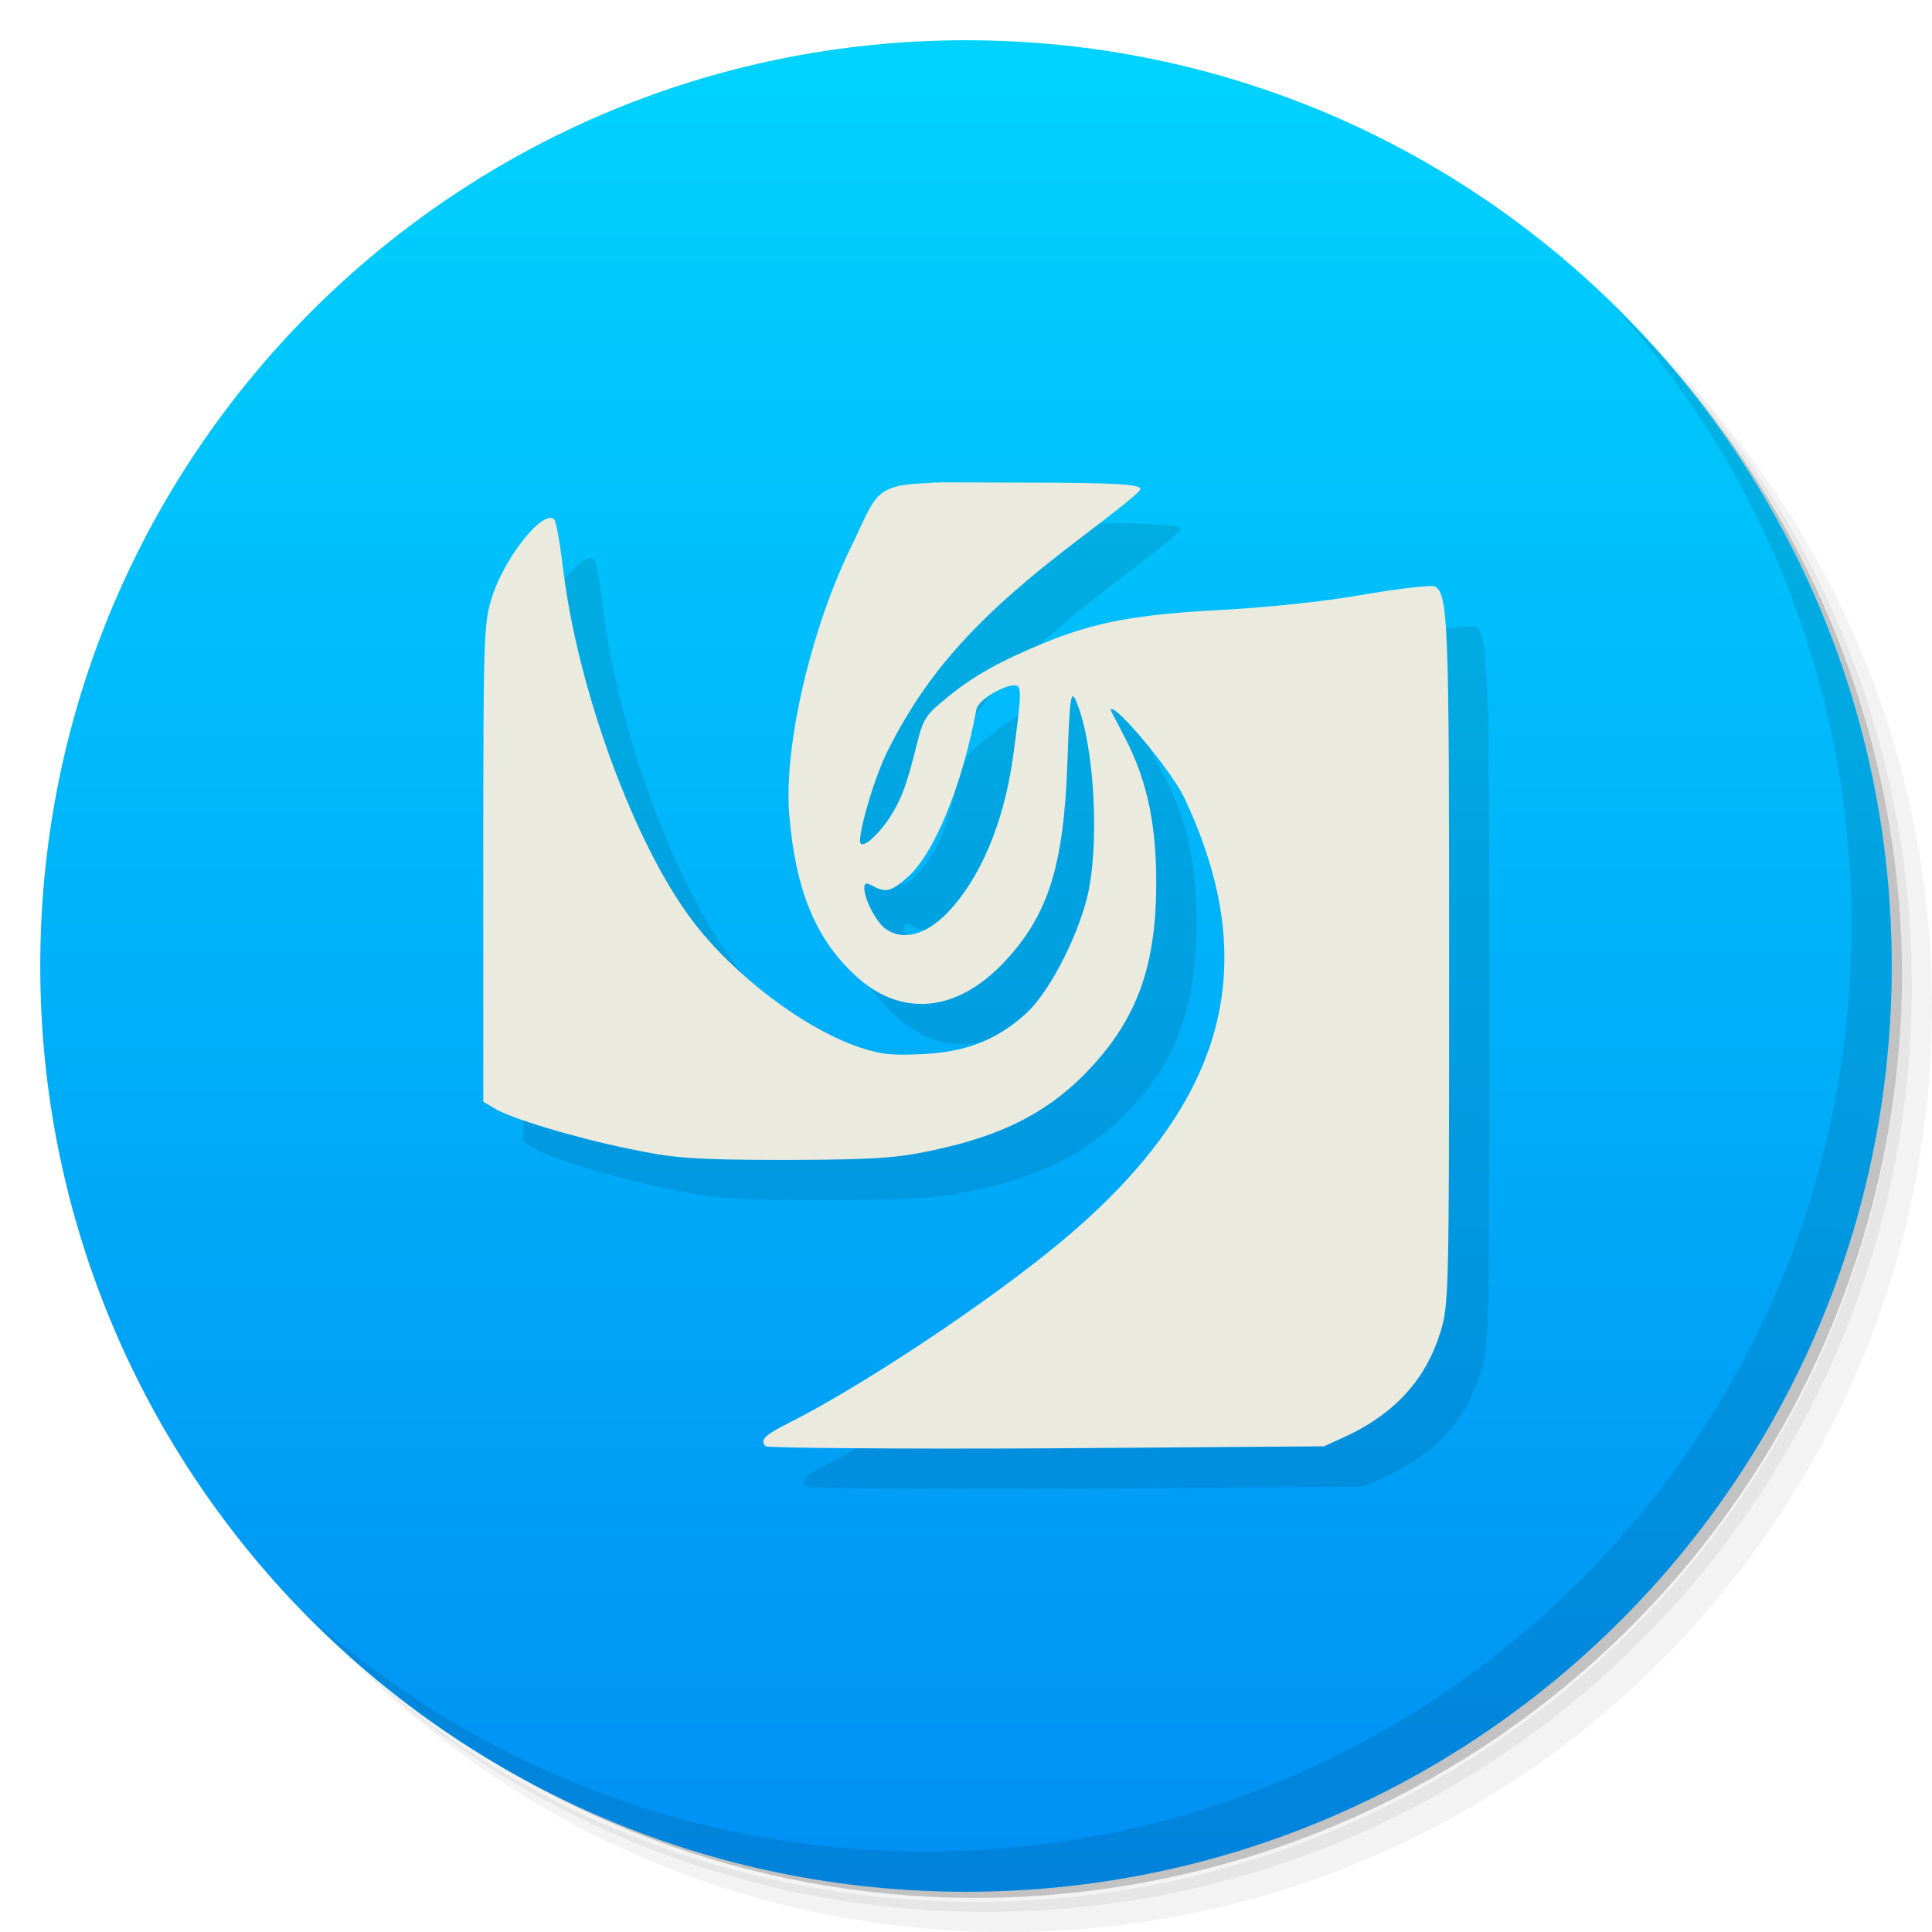
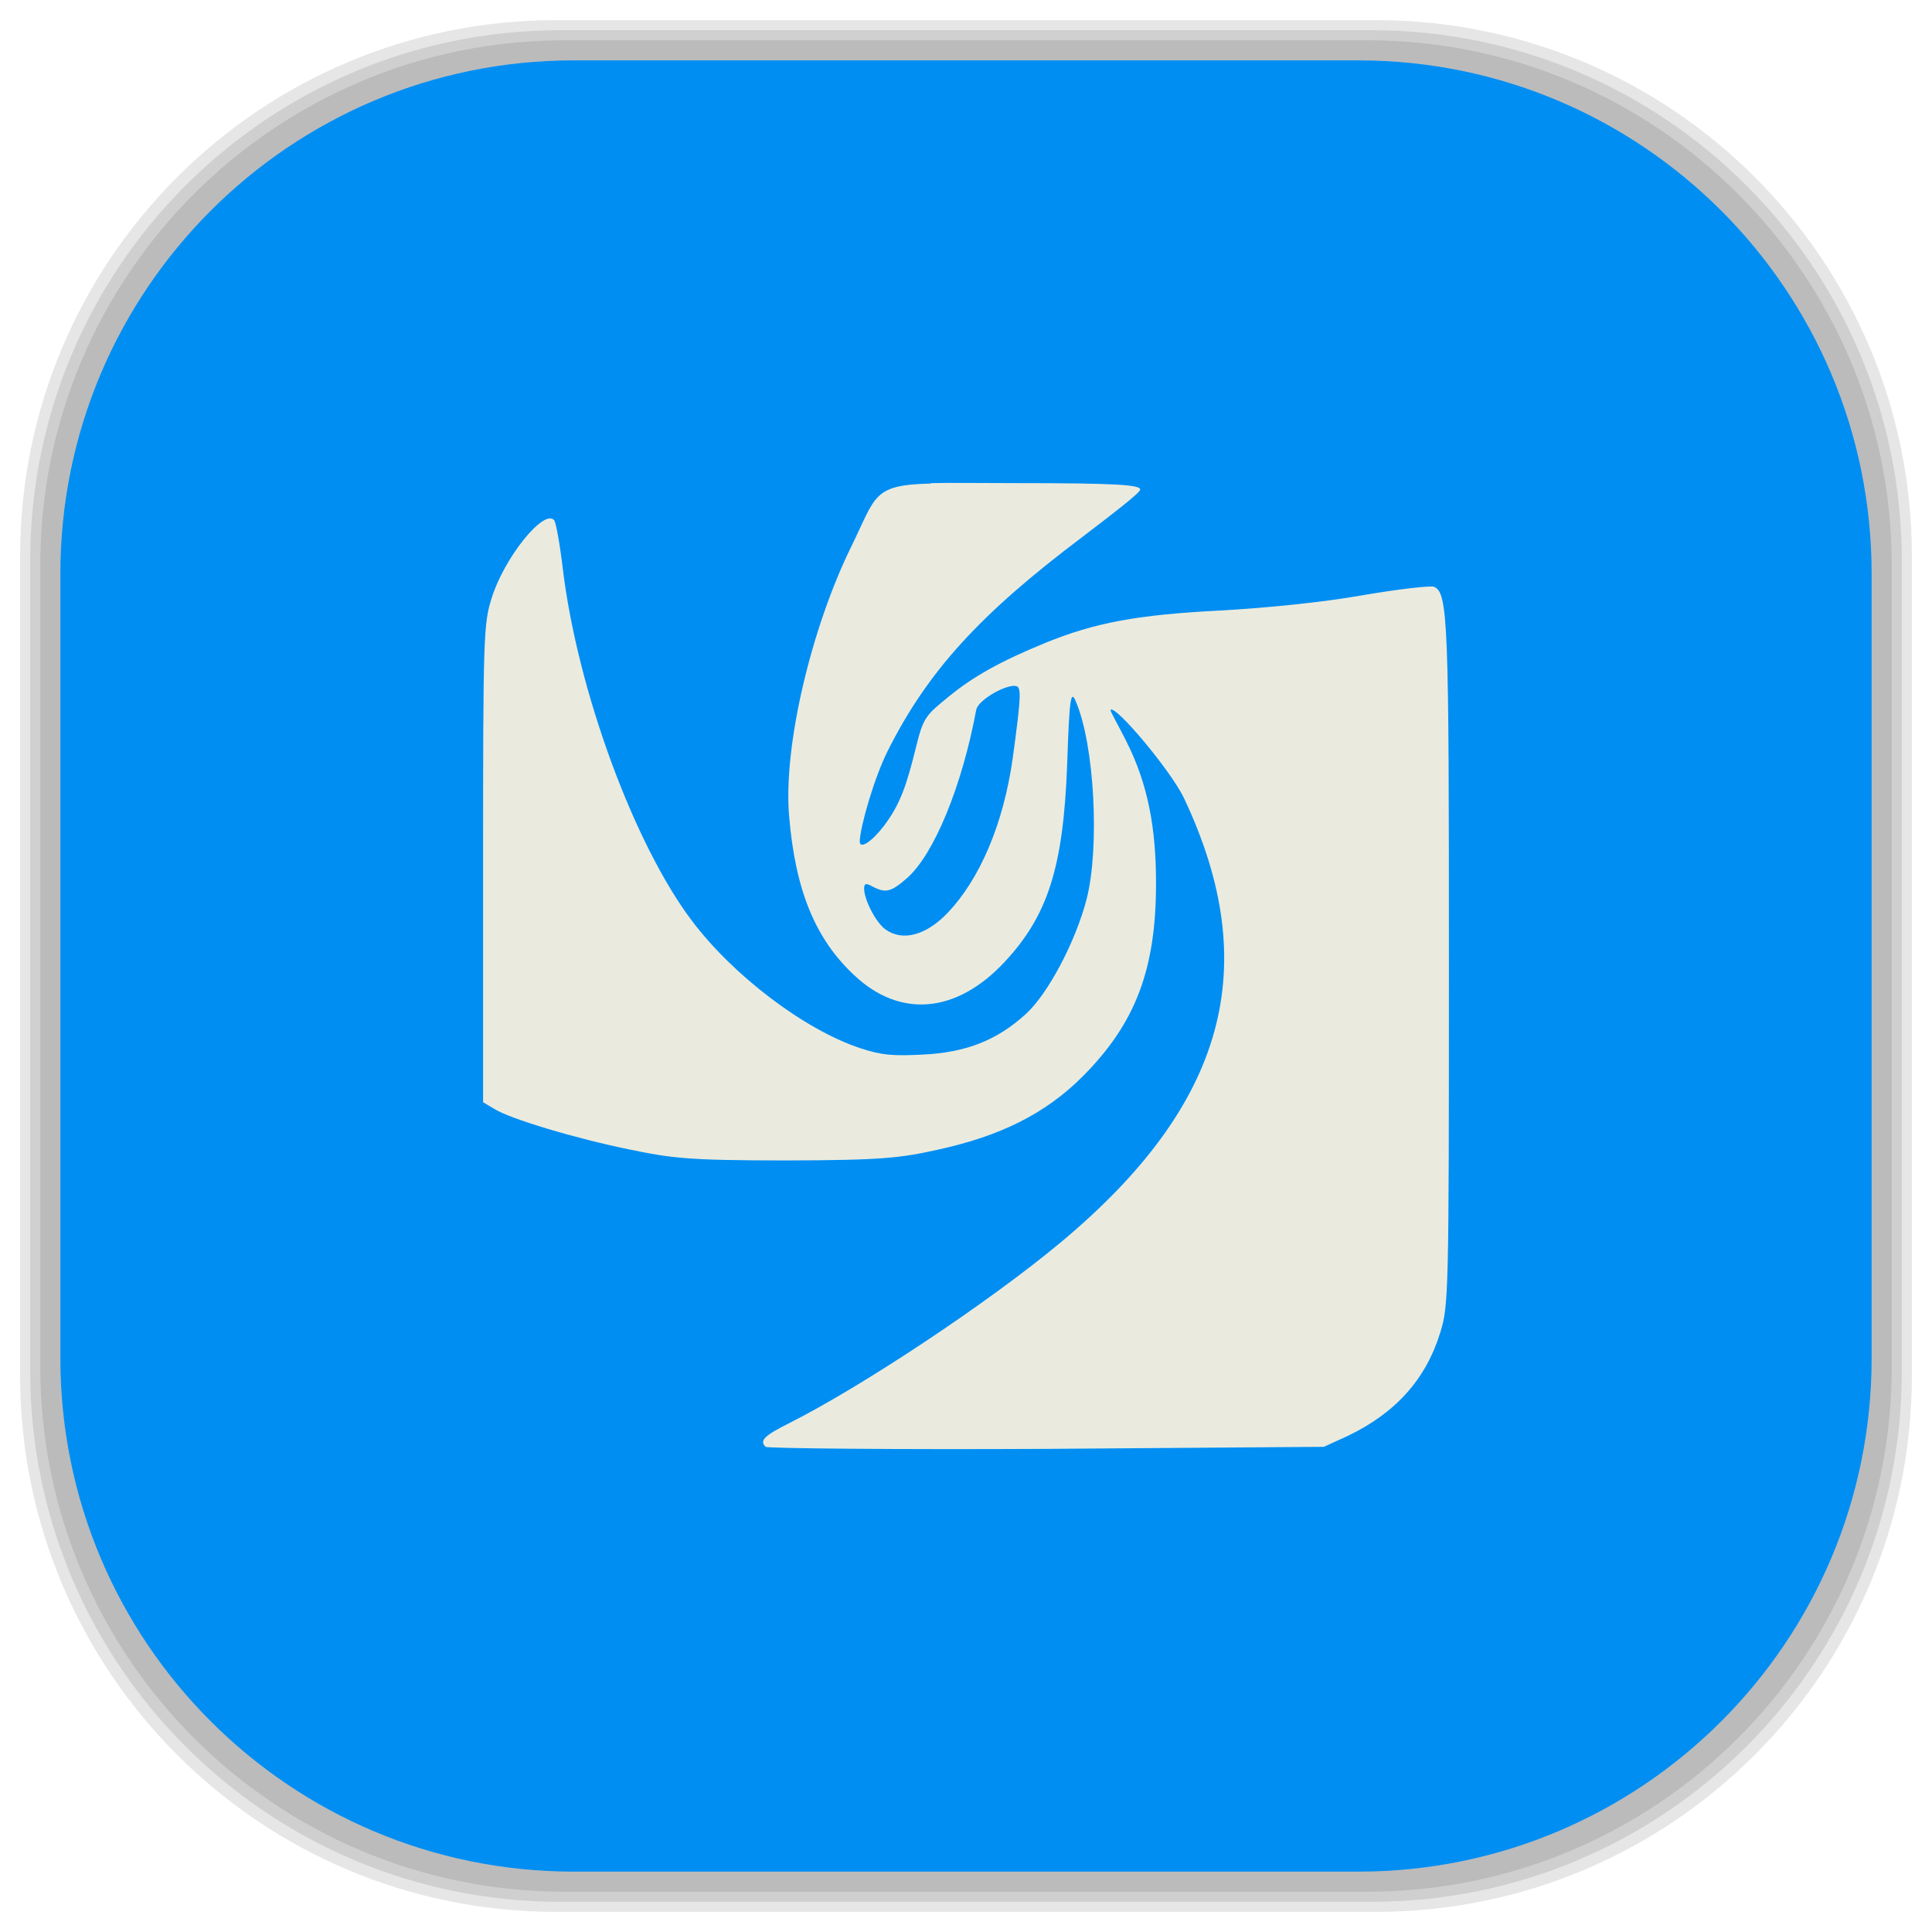
- <svg xmlns="http://www.w3.org/2000/svg" viewBox="0 0 48 48">
-   <defs>
-     <clipPath>
-       <g transform="translate(0,-1004.362)">
-         <path d="m -24 13 c 0 1.105 -0.672 2 -1.5 2 -0.828 0 -1.5 -0.895 -1.5 -2 0 -1.105 0.672 -2 1.5 -2 0.828 0 1.5 0.895 1.5 2 z" transform="matrix(15.33333,0,0,11.5,415,878.8622)" fill="#1890d0" />
+ <svg xmlns="http://www.w3.org/2000/svg" viewBox="0 0 48 48" id="svg2" version="1.1" width="100%" height="100%">
+   <defs id="defs4">
+     <clipPath id="clipPath6">
+       <g transform="translate(0,-1004.362)" id="g8">
+         <path d="m -24 13 c 0 1.105 -0.672 2 -1.5 2 -0.828 0 -1.5 -0.895 -1.5 -2 0 -1.105 0.672 -2 1.5 -2 0.828 0 1.5 0.895 1.5 2 z" transform="matrix(15.33333,0,0,11.5,415,878.8622)" fill="#1890d0" id="path10" />
      </g>
    </clipPath>
-     <clipPath>
-       <g transform="translate(0,-1004.362)">
-         <path d="m -24 13 c 0 1.105 -0.672 2 -1.5 2 -0.828 0 -1.5 -0.895 -1.5 -2 0 -1.105 0.672 -2 1.5 -2 0.828 0 1.5 0.895 1.5 2 z" transform="matrix(15.33333,0,0,11.5,415,878.8622)" fill="#1890d0" />
+     <clipPath id="clipPath12">
+       <g transform="translate(0,-1004.362)" id="g14">
+         <path d="m -24 13 c 0 1.105 -0.672 2 -1.5 2 -0.828 0 -1.5 -0.895 -1.5 -2 0 -1.105 0.672 -2 1.5 -2 0.828 0 1.5 0.895 1.5 2 z" transform="matrix(15.33333,0,0,11.5,415,878.8622)" fill="#1890d0" id="path16" />
      </g>
    </clipPath>
    <linearGradient id="linearGradient3066" gradientUnits="userSpaceOnUse" gradientTransform="matrix(0,-3.543307,3.543307,0,0,48)" x1="0" x2="13.547">
-       <stop stop-color="#008ef3" stop-opacity="1" />
-       <stop offset="1" stop-color="#00d4ff" stop-opacity="1" />
+       <stop stop-color="#008ef3" stop-opacity="1" id="stop19" />
+       <stop offset="1" stop-color="#00d4ff" stop-opacity="1" id="stop21" />
+     </linearGradient>
+     <linearGradient id="linearGradient3764" x1="1" x2="47" gradientUnits="userSpaceOnUse" gradientTransform="matrix(0,-1,1,0,-1.5e-6,48)">
+       <stop stop-color="#b5945b" stop-opacity="1" id="stop7" />
+       <stop offset="1" stop-color="#bb9e69" stop-opacity="1" id="stop9" />
+     </linearGradient>
+     <clipPath id="clipPath-899834956">
+       <g transform="translate(0,-1004.362)" id="g12">
+         <path d="m -24 13 c 0 1.105 -0.672 2 -1.5 2 -0.828 0 -1.5 -0.895 -1.5 -2 0 -1.105 0.672 -2 1.5 -2 0.828 0 1.5 0.895 1.5 2 z" transform="matrix(15.33333,0,0,11.5,415,878.8622)" fill="#1890d0" id="path14" />
+       </g>
+     </clipPath>
+     <clipPath id="clipPath-909443126">
+       <g transform="translate(0,-1004.362)" id="g17">
+         <path d="m -24 13 c 0 1.105 -0.672 2 -1.5 2 -0.828 0 -1.5 -0.895 -1.5 -2 0 -1.105 0.672 -2 1.5 -2 0.828 0 1.5 0.895 1.5 2 z" transform="matrix(15.33333,0,0,11.5,415,878.8622)" fill="#1890d0" id="path19" />
+       </g>
+     </clipPath>
+     <clipPath id="clipPath-909443126-7">
+       <g transform="translate(0,-1004.362)" id="g17-2">
+         <path style="fill:#1890d0" d="m -24,13 c 0,1.105 -0.672,2 -1.5,2 -0.828,0 -1.5,-0.895 -1.5,-2 0,-1.105 0.672,-2 1.5,-2 0.828,0 1.5,0.895 1.5,2 z" transform="matrix(15.33333,0,0,11.5,415,878.8622)" id="path19-3" />
+       </g>
+     </clipPath>
+     <linearGradient id="linearGradient3759">
+       <stop id="stop3761" offset="0" style="stop-color:#a75e15;stop-opacity:1;" />
+       <stop id="stop3763" offset="1" style="stop-color:#ffffff;stop-opacity:0;" />
+     </linearGradient>
+     <linearGradient id="linearGradient3777">
+       <stop id="stop3779" offset="0" style="stop-color:#e0dd00;stop-opacity:1;" />
+       <stop id="stop3781" offset="1" style="stop-color:#000000;stop-opacity:0;" />
    </linearGradient>
  </defs>
-   <g>
-     <path d="m 36.31 5 c 5.859 4.062 9.688 10.831 9.688 18.5 c 0 12.426 -10.07 22.5 -22.5 22.5 c -7.669 0 -14.438 -3.828 -18.5 -9.688 c 1.037 1.822 2.306 3.499 3.781 4.969 c 4.085 3.712 9.514 5.969 15.469 5.969 c 12.703 0 23 -10.298 23 -23 c 0 -5.954 -2.256 -11.384 -5.969 -15.469 c -1.469 -1.475 -3.147 -2.744 -4.969 -3.781 z m 4.969 3.781 c 3.854 4.113 6.219 9.637 6.219 15.719 c 0 12.703 -10.297 23 -23 23 c -6.081 0 -11.606 -2.364 -15.719 -6.219 c 4.16 4.144 9.883 6.719 16.219 6.719 c 12.703 0 23 -10.298 23 -23 c 0 -6.335 -2.575 -12.06 -6.719 -16.219 z" opacity="0.05" />
-     <path d="m 41.28 8.781 c 3.712 4.085 5.969 9.514 5.969 15.469 c 0 12.703 -10.297 23 -23 23 c -5.954 0 -11.384 -2.256 -15.469 -5.969 c 4.113 3.854 9.637 6.219 15.719 6.219 c 12.703 0 23 -10.298 23 -23 c 0 -6.081 -2.364 -11.606 -6.219 -15.719 z" opacity="0.1" />
-     <path d="m 31.25 2.375 c 8.615 3.154 14.75 11.417 14.75 21.13 c 0 12.426 -10.07 22.5 -22.5 22.5 c -9.708 0 -17.971 -6.135 -21.12 -14.75 a 23 23 0 0 0 44.875 -7 a 23 23 0 0 0 -16 -21.875 z" opacity="0.2" />
+   <g id="g3067">
+     <g id="layer2">
+       <rect ry="13.037" rx="13.037" y="1" x="1" height="46" width="46" id="rect3007" style="opacity:0.1;fill:#000000;fill-opacity:1;fill-rule:nonzero;stroke:none" />
+       <rect style="opacity:0.1;fill:#000000;fill-opacity:1;fill-rule:nonzero;stroke:none" id="rect3011" width="47" height="47" x="0.5" y="0.5" rx="13.32" ry="13.32" />
+       <rect style="opacity:0.1;fill:#000000;fill-opacity:1;fill-rule:nonzero;stroke:none" id="rect3013" width="46.5" height="46.5" x="0.75" y="0.75" rx="13.178" ry="13.178" />
+     </g>
+     <g style="display:inline" id="layer1">
+       <rect transform="matrix(0,-1,1,0,0,0)" ry="12.753" rx="12.753" y="1.5" x="-46.5" height="45" width="45" id="rect2988" style="fill:#008ef3;fill-opacity:1;fill-rule:nonzero;stroke:none" />
+     </g>
  </g>
-   <path d="M 24 1 C 11.297 1 1 11.297 1 24 C 1 36.703 11.297 47 24 47 C 36.703 47 47 36.703 47 24 C 47 11.297 36.703 1 24 1 z " fill="url(#linearGradient3066)" stroke="none" />
-   <path d="m 24.14 13 c -1.461 0.035 -1.363 0.297 -1.98 1.555 -0.996 2.023 -1.695 4.957 -1.551 6.691 0.152 1.852 0.648 3.059 1.609 3.961 1.152 1.094 2.559 0.953 3.746 -0.32 1.066 -1.145 1.461 -2.332 1.555 -4.926 0.055 -1.641 0.09 -1.836 0.211 -1.555 0.473 1.09 0.598 3.656 0.27 4.926 -0.273 1.051 -0.953 2.336 -1.5 2.84 -0.723 0.664 -1.5 0.965 -2.57 1.016 -0.719 0.035 -1 0.023 -1.555 -0.16 -1.418 -0.473 -3.172 -1.828 -4.176 -3.16 -1.43 -1.887 -2.852 -5.727 -3.215 -8.781 -0.07 -0.59 -0.168 -1.125 -0.211 -1.176 -0.254 -0.293 -1.242 0.934 -1.551 1.93 -0.203 0.637 -0.215 0.941 -0.215 6.586 l 0 5.945 0.27 0.16 c 0.379 0.246 2.031 0.742 3.379 1.016 1.023 0.211 1.434 0.27 3.855 0.27 2.422 -0.004 2.875 -0.063 3.805 -0.27 1.516 -0.332 2.648 -0.875 3.59 -1.82 1.324 -1.328 1.816 -2.676 1.82 -4.766 0.004 -1.387 -0.195 -2.496 -0.754 -3.59 -0.199 -0.398 -0.395 -0.727 -0.375 -0.75 0.125 -0.125 1.508 1.527 1.824 2.195 1.984 4.195 1.035 7.617 -3.055 11.03 -1.813 1.512 -4.953 3.59 -6.75 4.496 -0.629 0.316 -0.746 0.434 -0.59 0.59 0.039 0.039 3.168 0.07 6.961 0.051 l 6.91 -0.051 0.59 -0.27 c 1.191 -0.57 1.945 -1.41 2.301 -2.57 0.207 -0.664 0.215 -0.965 0.215 -9.102 0 -8.551 -0.016 -9.289 -0.375 -9.426 -0.082 -0.031 -0.891 0.059 -1.77 0.211 -0.973 0.172 -2.348 0.313 -3.535 0.379 -2.074 0.105 -3.117 0.305 -4.34 0.801 -1.133 0.465 -1.793 0.836 -2.41 1.34 -0.555 0.453 -0.629 0.512 -0.805 1.234 -0.246 0.996 -0.398 1.438 -0.805 1.98 -0.305 0.395 -0.602 0.59 -0.598 0.375 0.016 -0.383 0.363 -1.582 0.699 -2.25 0.996 -1.98 2.293 -3.395 4.824 -5.301 0.777 -0.594 1.445 -1.105 1.445 -1.184 0 -0.117 -0.566 -0.16 -3.109 -0.16 -0.91 0 -1.602 -0.012 -2.09 0 m 2.086 5.04 c 0.164 0 0.168 0.164 -0.051 1.77 -0.234 1.691 -0.84 3.043 -1.609 3.855 -0.543 0.574 -1.129 0.727 -1.551 0.426 -0.238 -0.164 -0.535 -0.738 -0.535 -1.016 0 -0.137 0.051 -0.141 0.211 -0.051 0.328 0.172 0.461 0.133 0.859 -0.215 0.664 -0.586 1.359 -2.266 1.715 -4.176 0.039 -0.223 0.652 -0.598 0.961 -0.598 m 0 -0.004" opacity="0.1" fill="#000" fill-rule="nonzero" stroke="none" fill-opacity="1" />
-   <path d="m 23.14 12 c -1.461 0.035 -1.363 0.297 -1.98 1.555 -0.996 2.023 -1.695 4.957 -1.551 6.691 0.152 1.852 0.648 3.059 1.609 3.961 1.152 1.094 2.559 0.953 3.746 -0.32 1.066 -1.145 1.461 -2.332 1.555 -4.926 0.055 -1.641 0.09 -1.836 0.211 -1.555 0.473 1.09 0.598 3.656 0.27 4.926 -0.273 1.051 -0.953 2.336 -1.5 2.84 -0.723 0.664 -1.5 0.965 -2.57 1.016 -0.719 0.035 -1 0.023 -1.555 -0.16 -1.418 -0.473 -3.172 -1.828 -4.176 -3.16 -1.43 -1.887 -2.852 -5.727 -3.215 -8.781 -0.07 -0.59 -0.168 -1.125 -0.211 -1.176 -0.254 -0.293 -1.242 0.934 -1.551 1.93 -0.203 0.637 -0.215 0.941 -0.215 6.586 l 0 5.945 0.27 0.16 c 0.379 0.246 2.031 0.742 3.379 1.016 1.023 0.211 1.434 0.27 3.855 0.27 2.422 -0.004 2.875 -0.063 3.805 -0.27 1.516 -0.332 2.648 -0.875 3.59 -1.82 1.324 -1.328 1.816 -2.676 1.82 -4.766 0.004 -1.387 -0.195 -2.496 -0.754 -3.59 -0.199 -0.398 -0.395 -0.727 -0.375 -0.75 0.125 -0.125 1.508 1.527 1.824 2.195 1.984 4.195 1.035 7.617 -3.055 11.03 -1.813 1.512 -4.953 3.59 -6.75 4.496 -0.629 0.316 -0.746 0.434 -0.59 0.59 0.039 0.039 3.168 0.07 6.961 0.051 l 6.91 -0.051 0.59 -0.27 c 1.191 -0.57 1.945 -1.41 2.301 -2.57 0.207 -0.664 0.215 -0.965 0.215 -9.102 0 -8.551 -0.016 -9.289 -0.375 -9.426 -0.082 -0.031 -0.891 0.059 -1.77 0.211 -0.973 0.172 -2.348 0.313 -3.535 0.379 -2.074 0.105 -3.117 0.305 -4.34 0.801 -1.133 0.465 -1.793 0.836 -2.41 1.34 -0.555 0.453 -0.629 0.512 -0.805 1.234 -0.246 0.996 -0.398 1.438 -0.805 1.98 -0.305 0.395 -0.602 0.59 -0.598 0.375 0.016 -0.383 0.363 -1.582 0.699 -2.25 0.996 -1.98 2.293 -3.395 4.824 -5.301 0.777 -0.594 1.445 -1.105 1.445 -1.184 0 -0.117 -0.566 -0.16 -3.109 -0.16 -0.91 0 -1.602 -0.012 -2.09 0 m 2.086 5.04 c 0.164 0 0.168 0.164 -0.051 1.77 -0.234 1.691 -0.84 3.043 -1.609 3.855 -0.543 0.574 -1.129 0.727 -1.551 0.426 -0.238 -0.164 -0.535 -0.738 -0.535 -1.016 0 -0.137 0.051 -0.141 0.211 -0.051 0.328 0.172 0.461 0.133 0.859 -0.215 0.664 -0.586 1.359 -2.266 1.715 -4.176 0.039 -0.223 0.652 -0.598 0.961 -0.598 m 0 -0.004" fill="#eaebde" fill-rule="nonzero" stroke="none" fill-opacity="1" />
-   <g>
-     <path d="m 40.03 7.531 c 3.712 4.084 5.969 9.514 5.969 15.469 0 12.703 -10.297 23 -23 23 c -5.954 0 -11.384 -2.256 -15.469 -5.969 4.178 4.291 10.01 6.969 16.469 6.969 c 12.703 0 23 -10.298 23 -23 0 -6.462 -2.677 -12.291 -6.969 -16.469 z" opacity="0.1" />
-   </g>
+   <path style="fill:#eaebde;fill-opacity:1;fill-rule:nonzero;stroke:none" d="m 23.135,12.013 c -1.461,0.035 -1.363,0.297 -1.98,1.555 -0.996,2.023 -1.695,4.957 -1.551,6.691 0.152,1.852 0.648,3.059 1.609,3.961 1.152,1.094 2.559,0.953 3.746,-0.32 1.066,-1.145 1.461,-2.332 1.555,-4.926 0.055,-1.641 0.09,-1.836 0.211,-1.555 0.473,1.09 0.598,3.656 0.27,4.926 -0.273,1.051 -0.953,2.336 -1.5,2.84 -0.723,0.664 -1.5,0.965 -2.57,1.016 -0.719,0.035 -1,0.023 -1.555,-0.16 -1.418,-0.473 -3.172,-1.828 -4.176,-3.16 -1.43,-1.887 -2.852,-5.727 -3.215,-8.781 -0.07,-0.59 -0.168,-1.125 -0.211,-1.176 -0.254,-0.293 -1.242,0.934 -1.551,1.93 -0.203,0.637 -0.215,0.941 -0.215,6.586 l 0,5.945 0.27,0.16 c 0.379,0.246 2.031,0.742 3.379,1.016 1.023,0.211 1.434,0.27 3.855,0.27 2.422,-0.004 2.875,-0.063 3.805,-0.27 1.516,-0.332 2.648,-0.875 3.59,-1.82 1.324,-1.328 1.816,-2.676 1.82,-4.766 0.004,-1.387 -0.195,-2.496 -0.754,-3.59 -0.199,-0.398 -0.395,-0.727 -0.375,-0.75 0.125,-0.125 1.508,1.527 1.824,2.195 1.984,4.195 1.035,7.617 -3.055,11.03 -1.813,1.512 -4.953,3.59 -6.75,4.496 -0.629,0.316 -0.746,0.434 -0.59,0.59 0.039,0.039 3.168,0.07 6.961,0.051 l 6.91,-0.051 0.59,-0.27 c 1.191,-0.57 1.945,-1.41 2.301,-2.57 0.207,-0.664 0.215,-0.965 0.215,-9.102 0,-8.551 -0.016,-9.289 -0.375,-9.426 -0.082,-0.031 -0.891,0.059 -1.77,0.211 -0.973,0.172 -2.348,0.313 -3.535,0.379 -2.074,0.105 -3.117,0.305 -4.34,0.801 -1.133,0.465 -1.793,0.836 -2.41,1.34 -0.555,0.453 -0.629,0.512 -0.805,1.234 -0.246,0.996 -0.398,1.438 -0.805,1.98 -0.305,0.395 -0.602,0.59 -0.598,0.375 0.016,-0.383 0.363,-1.582 0.699,-2.25 0.996,-1.98 2.293,-3.395 4.824,-5.301 0.777,-0.594 1.445,-1.105 1.445,-1.184 0,-0.117 -0.566,-0.16 -3.109,-0.16 -0.91,0 -1.602,-0.012 -2.09,0 m 2.086,5.04 c 0.164,0 0.168,0.164 -0.051,1.77 -0.234,1.691 -0.84,3.043 -1.609,3.855 -0.543,0.574 -1.129,0.727 -1.551,0.426 -0.238,-0.164 -0.535,-0.738 -0.535,-1.016 0,-0.137 0.051,-0.141 0.211,-0.051 0.328,0.172 0.461,0.133 0.859,-0.215 0.664,-0.586 1.359,-2.266 1.715,-4.176 0.039,-0.223 0.652,-0.598 0.961,-0.598 m 0,-0.004" id="path35-2" />
</svg>
